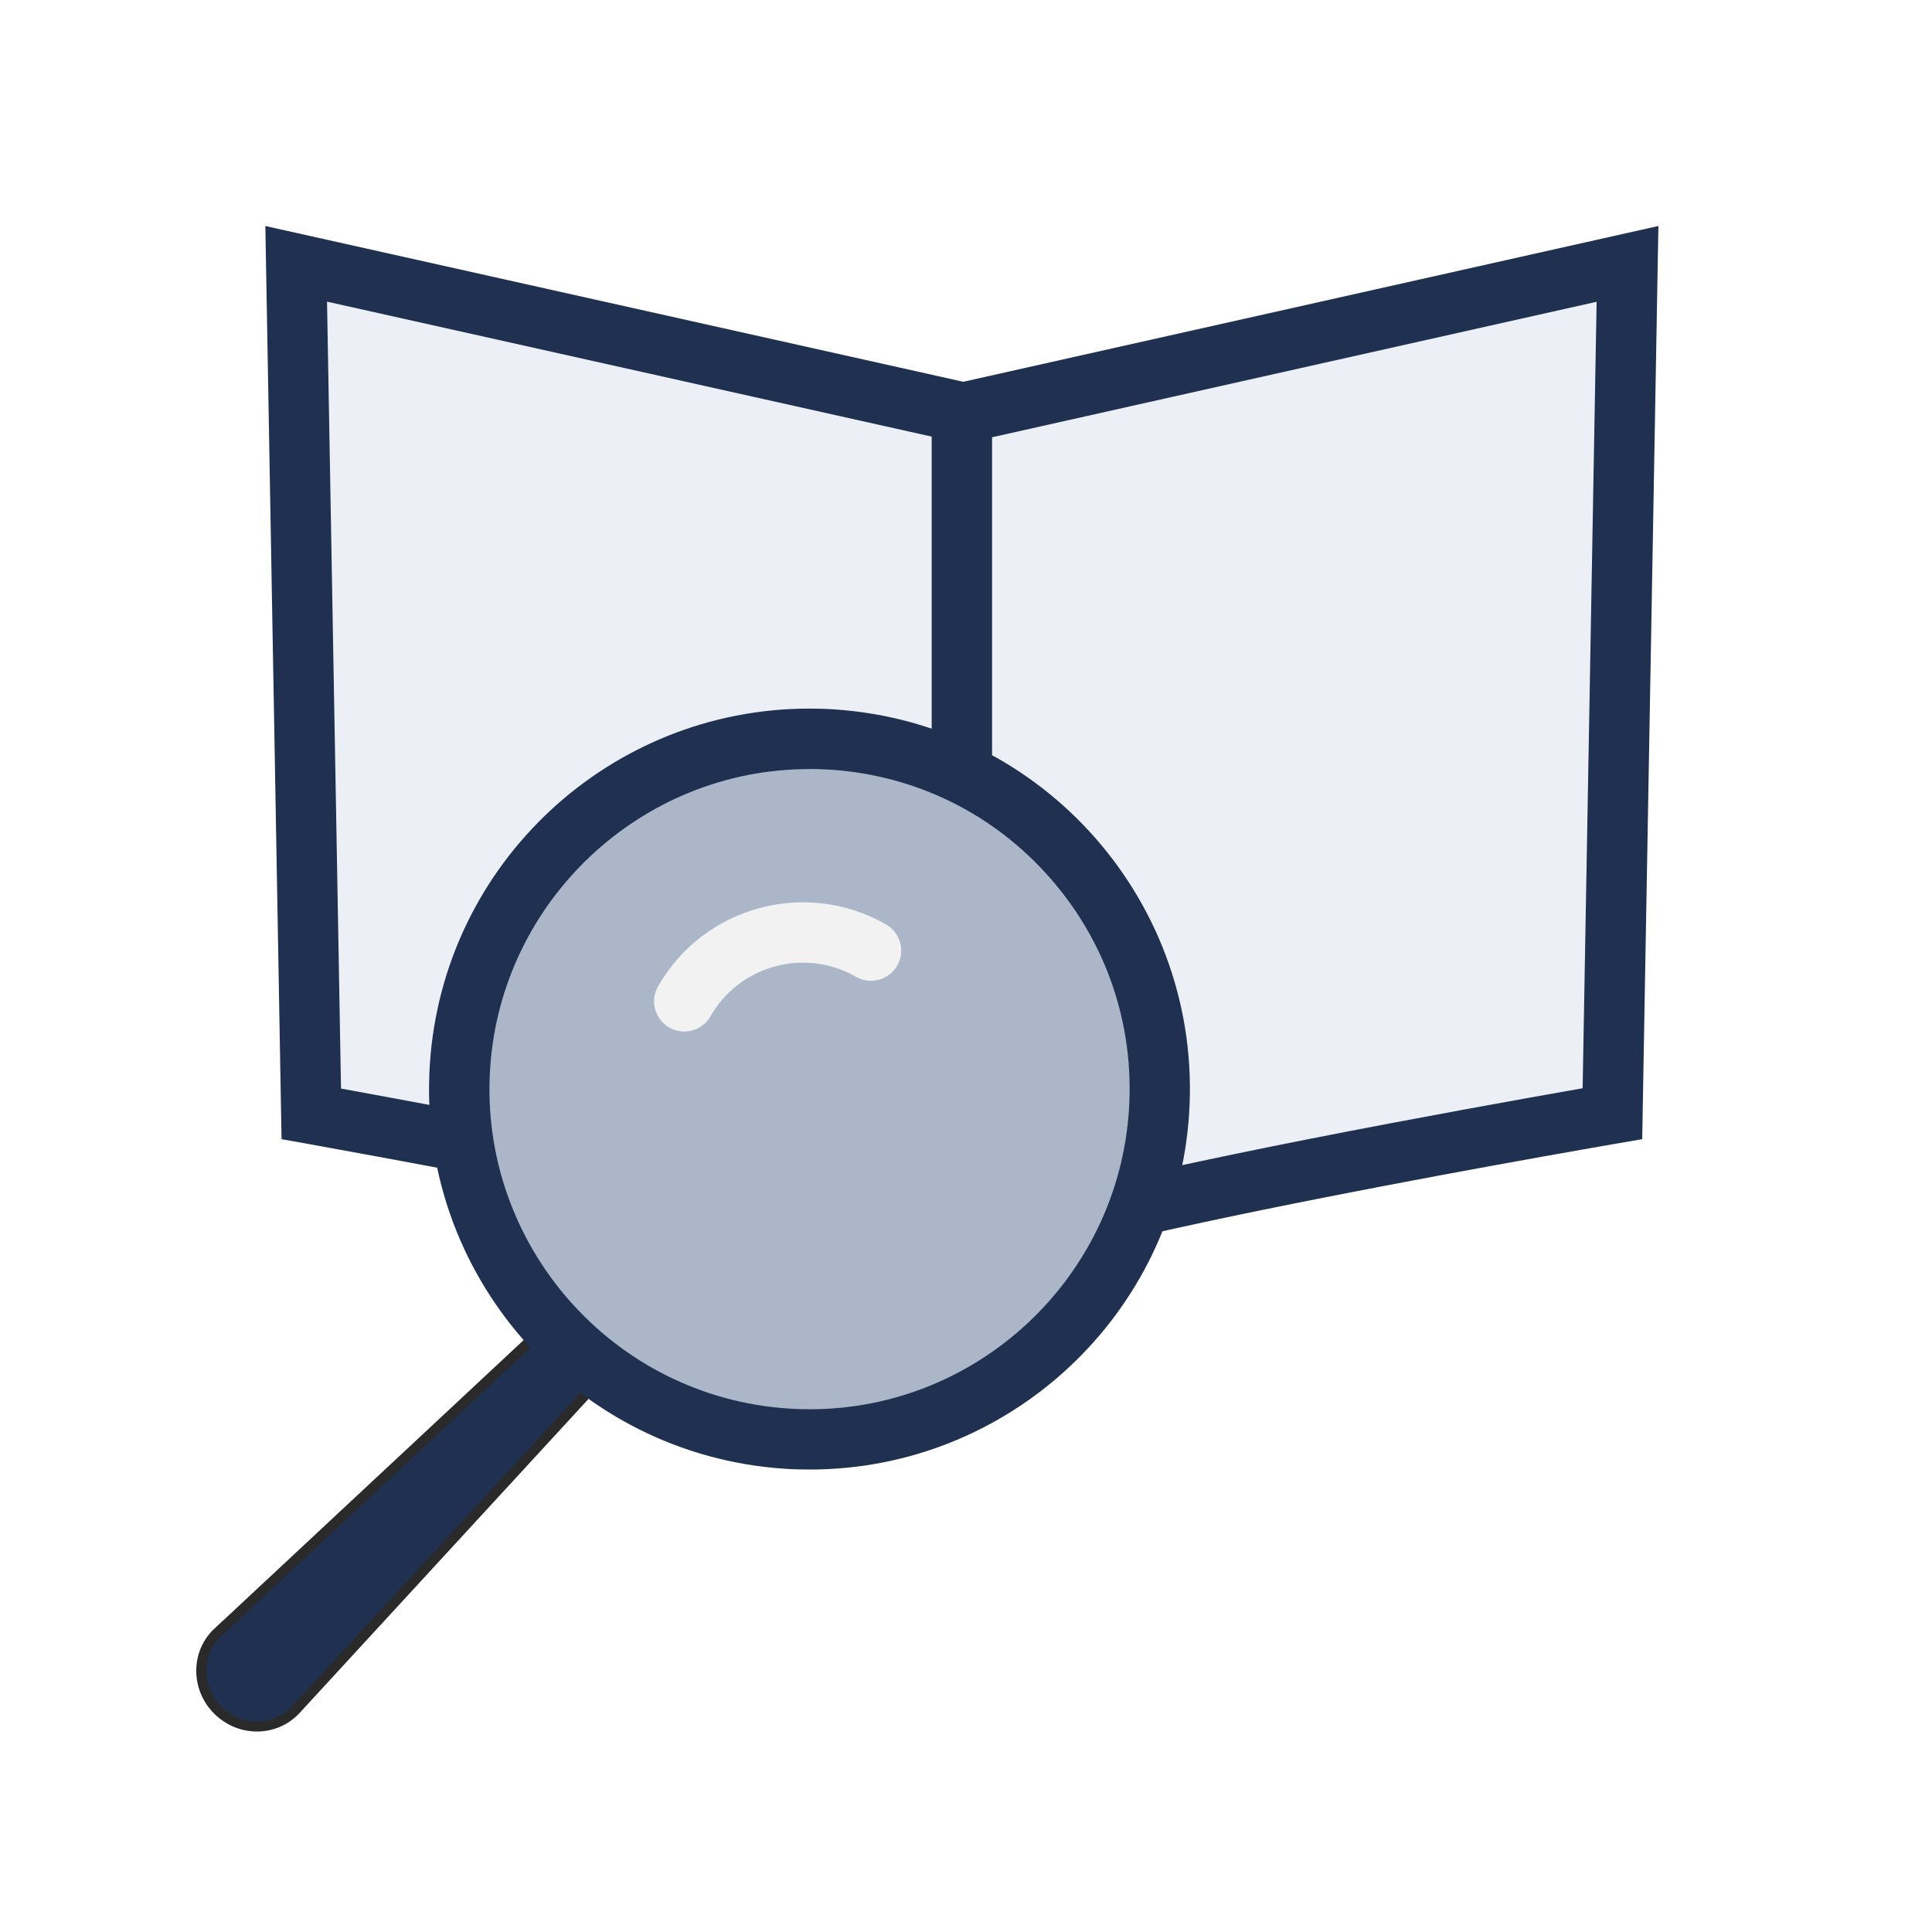
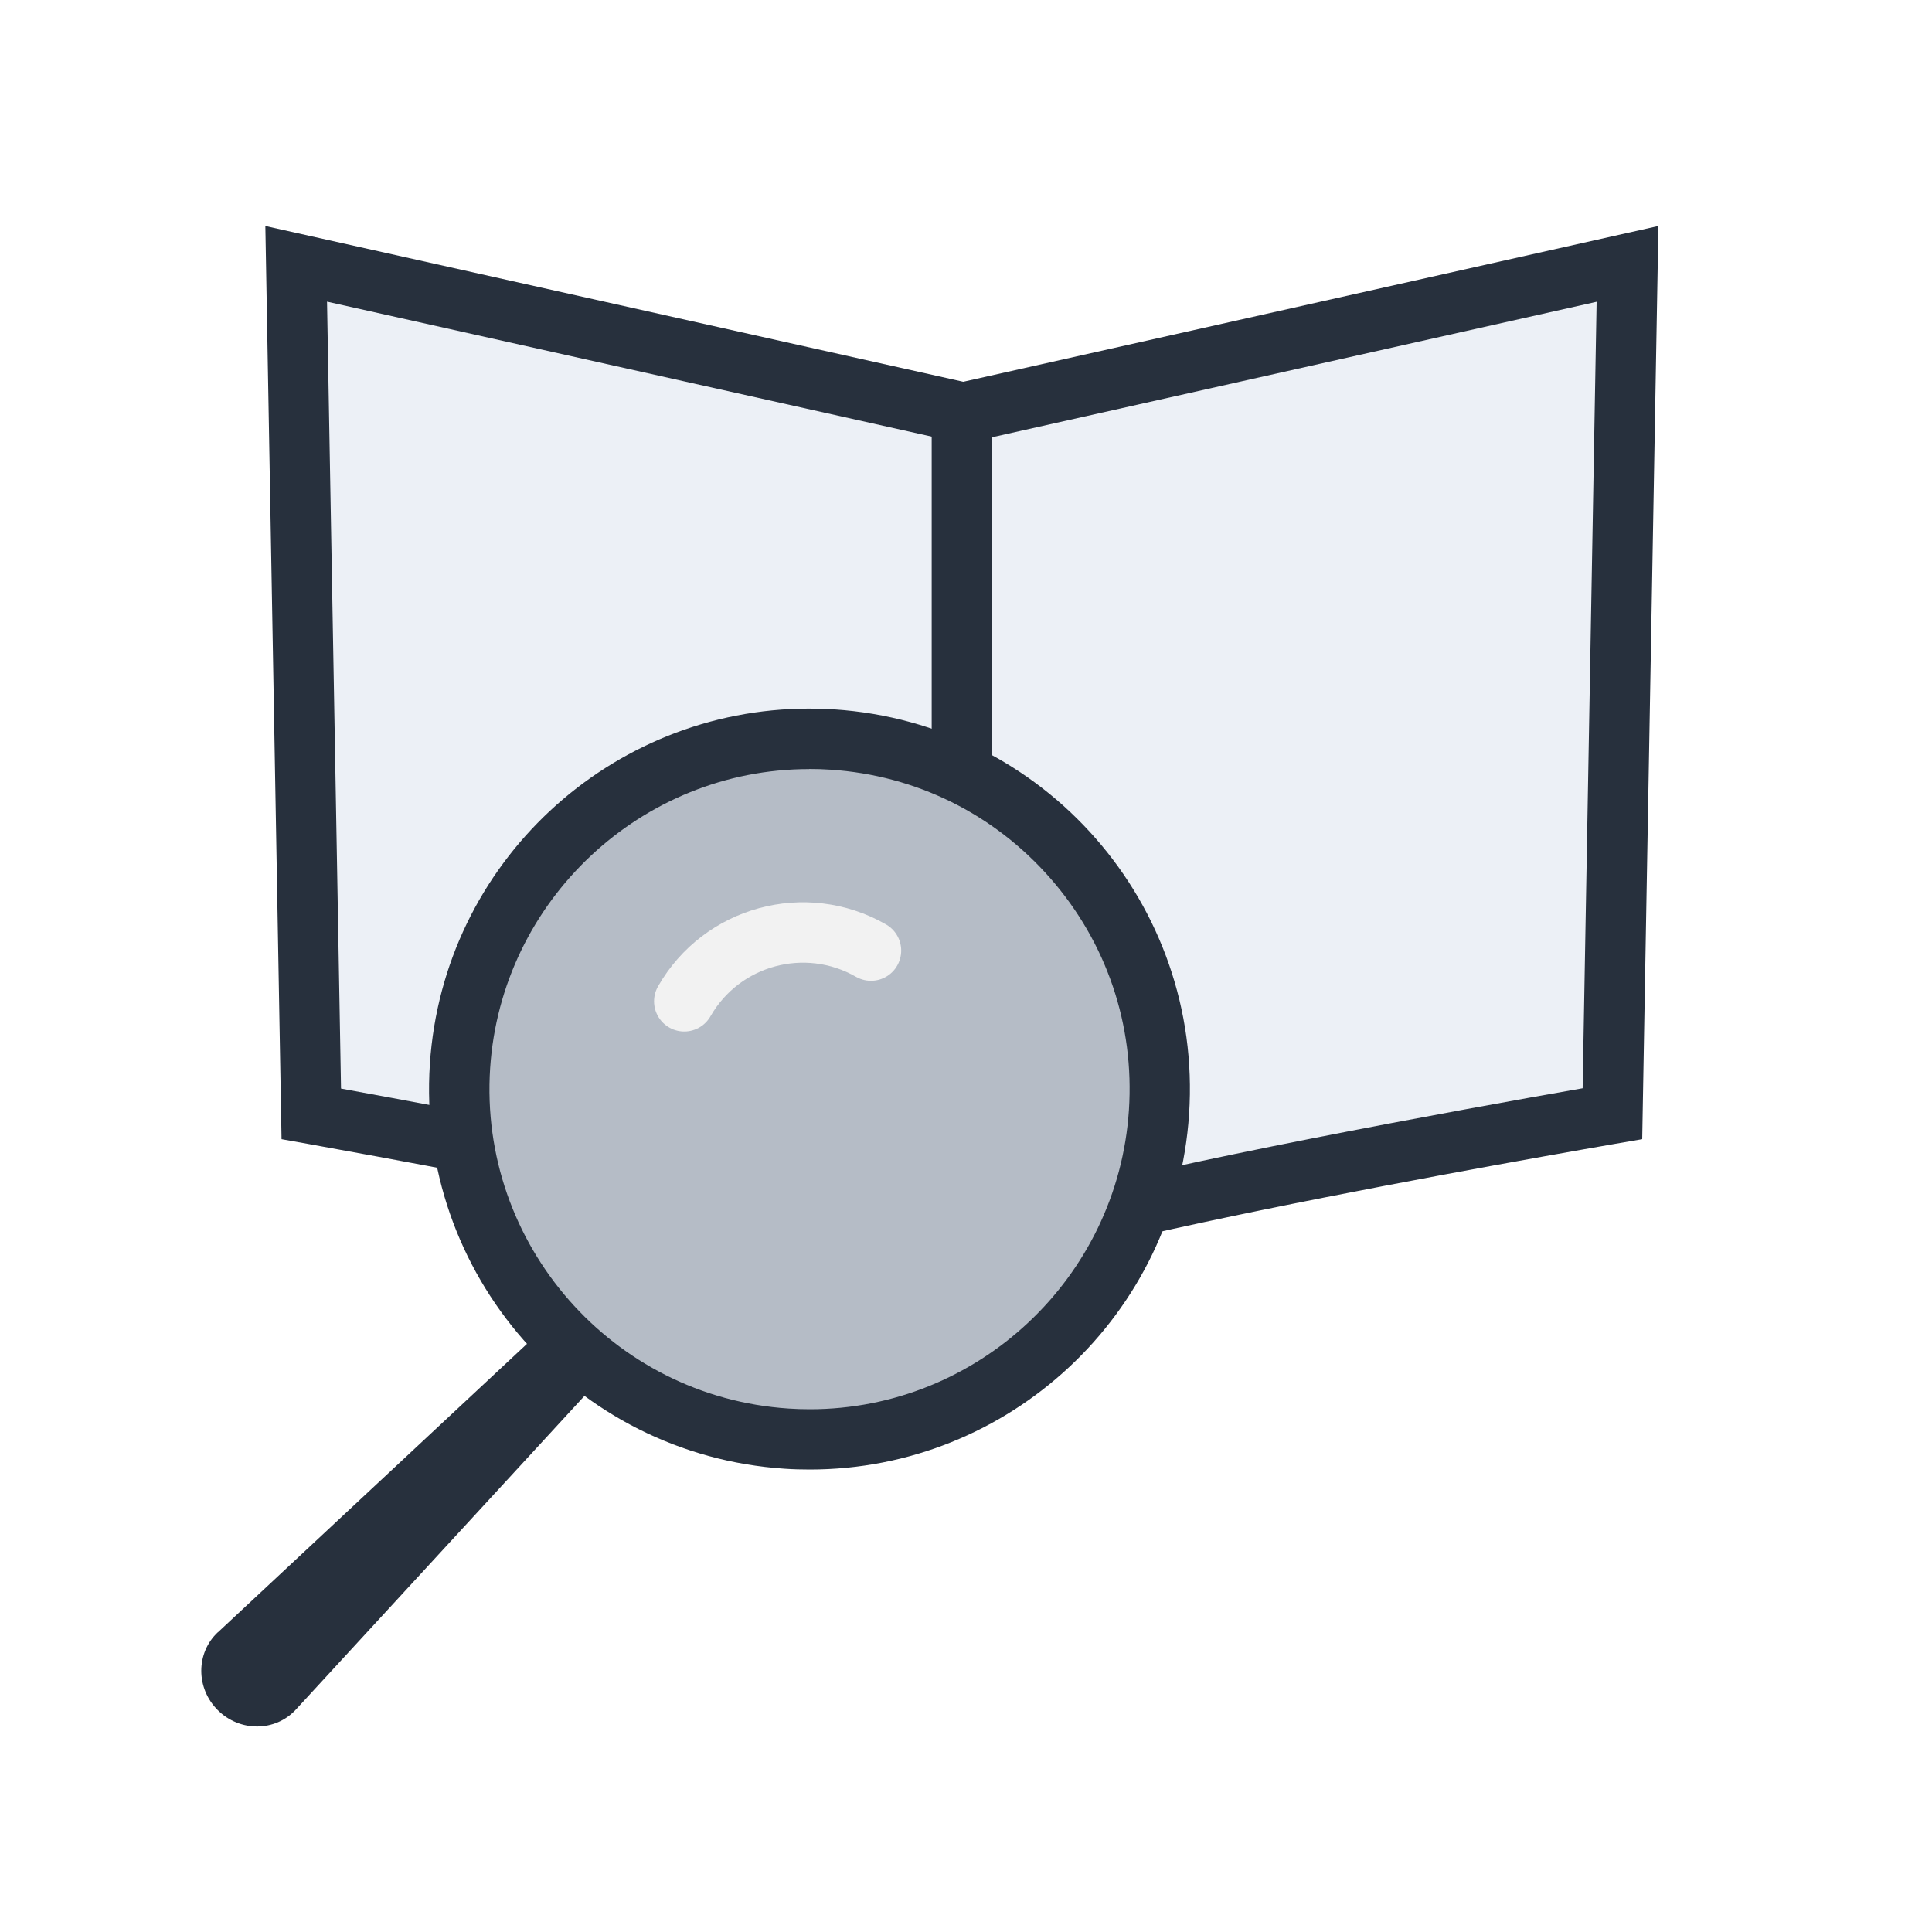
<svg xmlns="http://www.w3.org/2000/svg" id="Icons" viewBox="0 0 192 192">
+   <defs>
+     <style>
+       .cls-1 {
+         fill: none;
+         stroke: #f2f2f2;
+         stroke-linecap: round;
+       }
+ 
+       .cls-1, .cls-2 {
+         stroke-miterlimit: 10;
+         stroke-width: 6px;
+       }
+ 
+       .cls-2 {
+         stroke: #27303d;
+       }
+ 
+       .cls-2, .cls-3 {
+         fill: #ecf0f6;
+       }
+ 
+       .cls-4 {
+         fill: #b5bcc6;
+       }
+ 
+       .cls-5 {
+         fill: #27303d;
+       }
+     </style>
+   </defs>
  <g id="Icon-Overview">
    <g>
      <g>
-         <path d="M95.51,124.91c-10.44-4.35-51.28-11.85-64.58-14.22l-1.5-84.47,66.3,14.8,66-14.79-1.5,84.45c-15.75,2.7-54.69,9.67-64.72,14.24Z" fill="#ecf0f6" stroke-width="0" />
-         <path d="M32.51,29.98l61.92,13.82,1.31.29,1.31-.29,61.62-13.81-1.39,78.16c-5.89,1.03-16.29,2.9-26.92,4.99-21.78,4.3-30.81,6.85-34.92,8.48-4.04-1.49-13.01-3.96-34.96-8.37-10.52-2.11-20.78-4.01-26.59-5.07l-1.39-78.2M164.8,22.46l-69.07,15.48L26.37,22.46l1.61,90.75s60.98,10.75,67.61,15.07c5.69-4.59,67.61-15.07,67.61-15.07l1.61-90.75h0Z" fill="#1f3051" stroke-width="0" />
+         <path class="cls-3" d="M95.51,124.91c-10.44-4.35-51.28-11.85-64.58-14.22l-1.5-84.47,66.3,14.8,66-14.79-1.5,84.45c-15.75,2.7-54.69,9.67-64.72,14.24Z" />
+         <path class="cls-5" d="M32.51,29.98l61.92,13.82,1.31.29,1.31-.29,61.62-13.81-1.39,78.16c-5.89,1.03-16.29,2.9-26.92,4.99-21.78,4.3-30.81,6.85-34.92,8.48-4.04-1.49-13.01-3.96-34.96-8.37-10.52-2.11-20.78-4.01-26.59-5.07l-1.39-78.2M164.8,22.46l-69.07,15.48L26.37,22.46l1.61,90.75s60.98,10.75,67.61,15.07c5.69-4.59,67.61-15.07,67.61-15.07l1.61-90.75h0Z" />
      </g>
-       <line x1="95.59" y1="39.82" x2="95.59" y2="121.28" fill="#ecf0f6" stroke="#1f3051" stroke-miterlimit="10" stroke-width="6" />
+       <line class="cls-2" x1="95.59" y1="39.82" x2="95.59" y2="121.28" />
    </g>
    <g>
-       <path d="M21.65,162.22l36.23-33.81c1-.93,2.57-.93,3.62.02l1.27,1.15c1.12,1.01,1.22,2.72.23,3.8l-33.6,36.52c-2.04,2.21-5.55,2.24-7.75.06h0c-2.2-2.18-2.19-5.7,0-7.75Z" fill="#1f3051" stroke="#2a2a2a" stroke-miterlimit="10" />
+       <path class="cls-5" d="M21.65,162.22l36.23-33.81c1-.93,2.57-.93,3.62.02l1.27,1.15c1.12,1.01,1.22,2.72.23,3.8l-33.6,36.52c-2.04,2.21-5.55,2.24-7.75.06h0c-2.2-2.18-2.19-5.7,0-7.75Z" />
      <g>
-         <path d="M80.48,143.04c-.77,0-1.55-.03-2.33-.08-9.28-.61-17.76-4.8-23.89-11.79-6.13-6.99-9.17-15.95-8.55-25.23,1.2-18.24,16.44-32.52,34.7-32.52.77,0,1.55.03,2.33.08,19.15,1.26,33.71,17.87,32.45,37.03-1.2,18.24-16.44,32.52-34.7,32.52Z" fill="#abb7c9" stroke-width="0" />
-         <path d="M80.41,70.42v6c.71,0,1.42.02,2.13.07,8.48.56,16.23,4.39,21.83,10.78,5.6,6.39,8.38,14.58,7.82,23.06-1.1,16.67-15.02,29.72-31.7,29.72-.71,0-1.42-.02-2.13-.07-17.5-1.15-30.8-16.33-29.65-33.83,1.1-16.66,15.03-29.72,31.7-29.72v-6M80.41,70.42c-19.75,0-36.37,15.33-37.69,35.32-1.37,20.84,14.4,38.84,35.24,40.22.85.06,1.69.08,2.52.08,19.75,0,36.37-15.33,37.69-35.32,1.37-20.84-14.4-38.84-35.24-40.22-.85-.06-1.69-.08-2.52-.08h0Z" fill="#1f3051" stroke-width="0" />
+         <path class="cls-4" d="M80.48,143.04c-.77,0-1.55-.03-2.33-.08-9.28-.61-17.76-4.8-23.89-11.79-6.13-6.99-9.17-15.95-8.55-25.23,1.2-18.24,16.44-32.52,34.7-32.52.77,0,1.55.03,2.33.08,19.15,1.26,33.71,17.87,32.45,37.03-1.2,18.24-16.44,32.52-34.7,32.52Z" />
+         <path class="cls-5" d="M80.41,70.42v6c.71,0,1.42.02,2.13.07,8.48.56,16.23,4.39,21.83,10.78,5.6,6.39,8.38,14.58,7.82,23.06-1.1,16.67-15.02,29.72-31.7,29.72-.71,0-1.42-.02-2.13-.07-17.5-1.15-30.8-16.33-29.65-33.83,1.1-16.66,15.03-29.72,31.7-29.72v-6M80.41,70.42c-19.75,0-36.37,15.33-37.69,35.32-1.37,20.84,14.4,38.84,35.24,40.22.85.06,1.69.08,2.52.08,19.75,0,36.37-15.33,37.69-35.32,1.37-20.84-14.4-38.84-35.24-40.22-.85-.06-1.69-.08-2.52-.08h0Z" />
      </g>
-       <path d="M68,99.51c3.73-6.52,12.04-8.77,18.56-5.04" fill="none" stroke="#f2f2f2" stroke-linecap="round" stroke-miterlimit="10" stroke-width="6" />
+       <path class="cls-1" d="M68,99.51c3.73-6.52,12.04-8.77,18.56-5.04" />
    </g>
  </g>
</svg>
